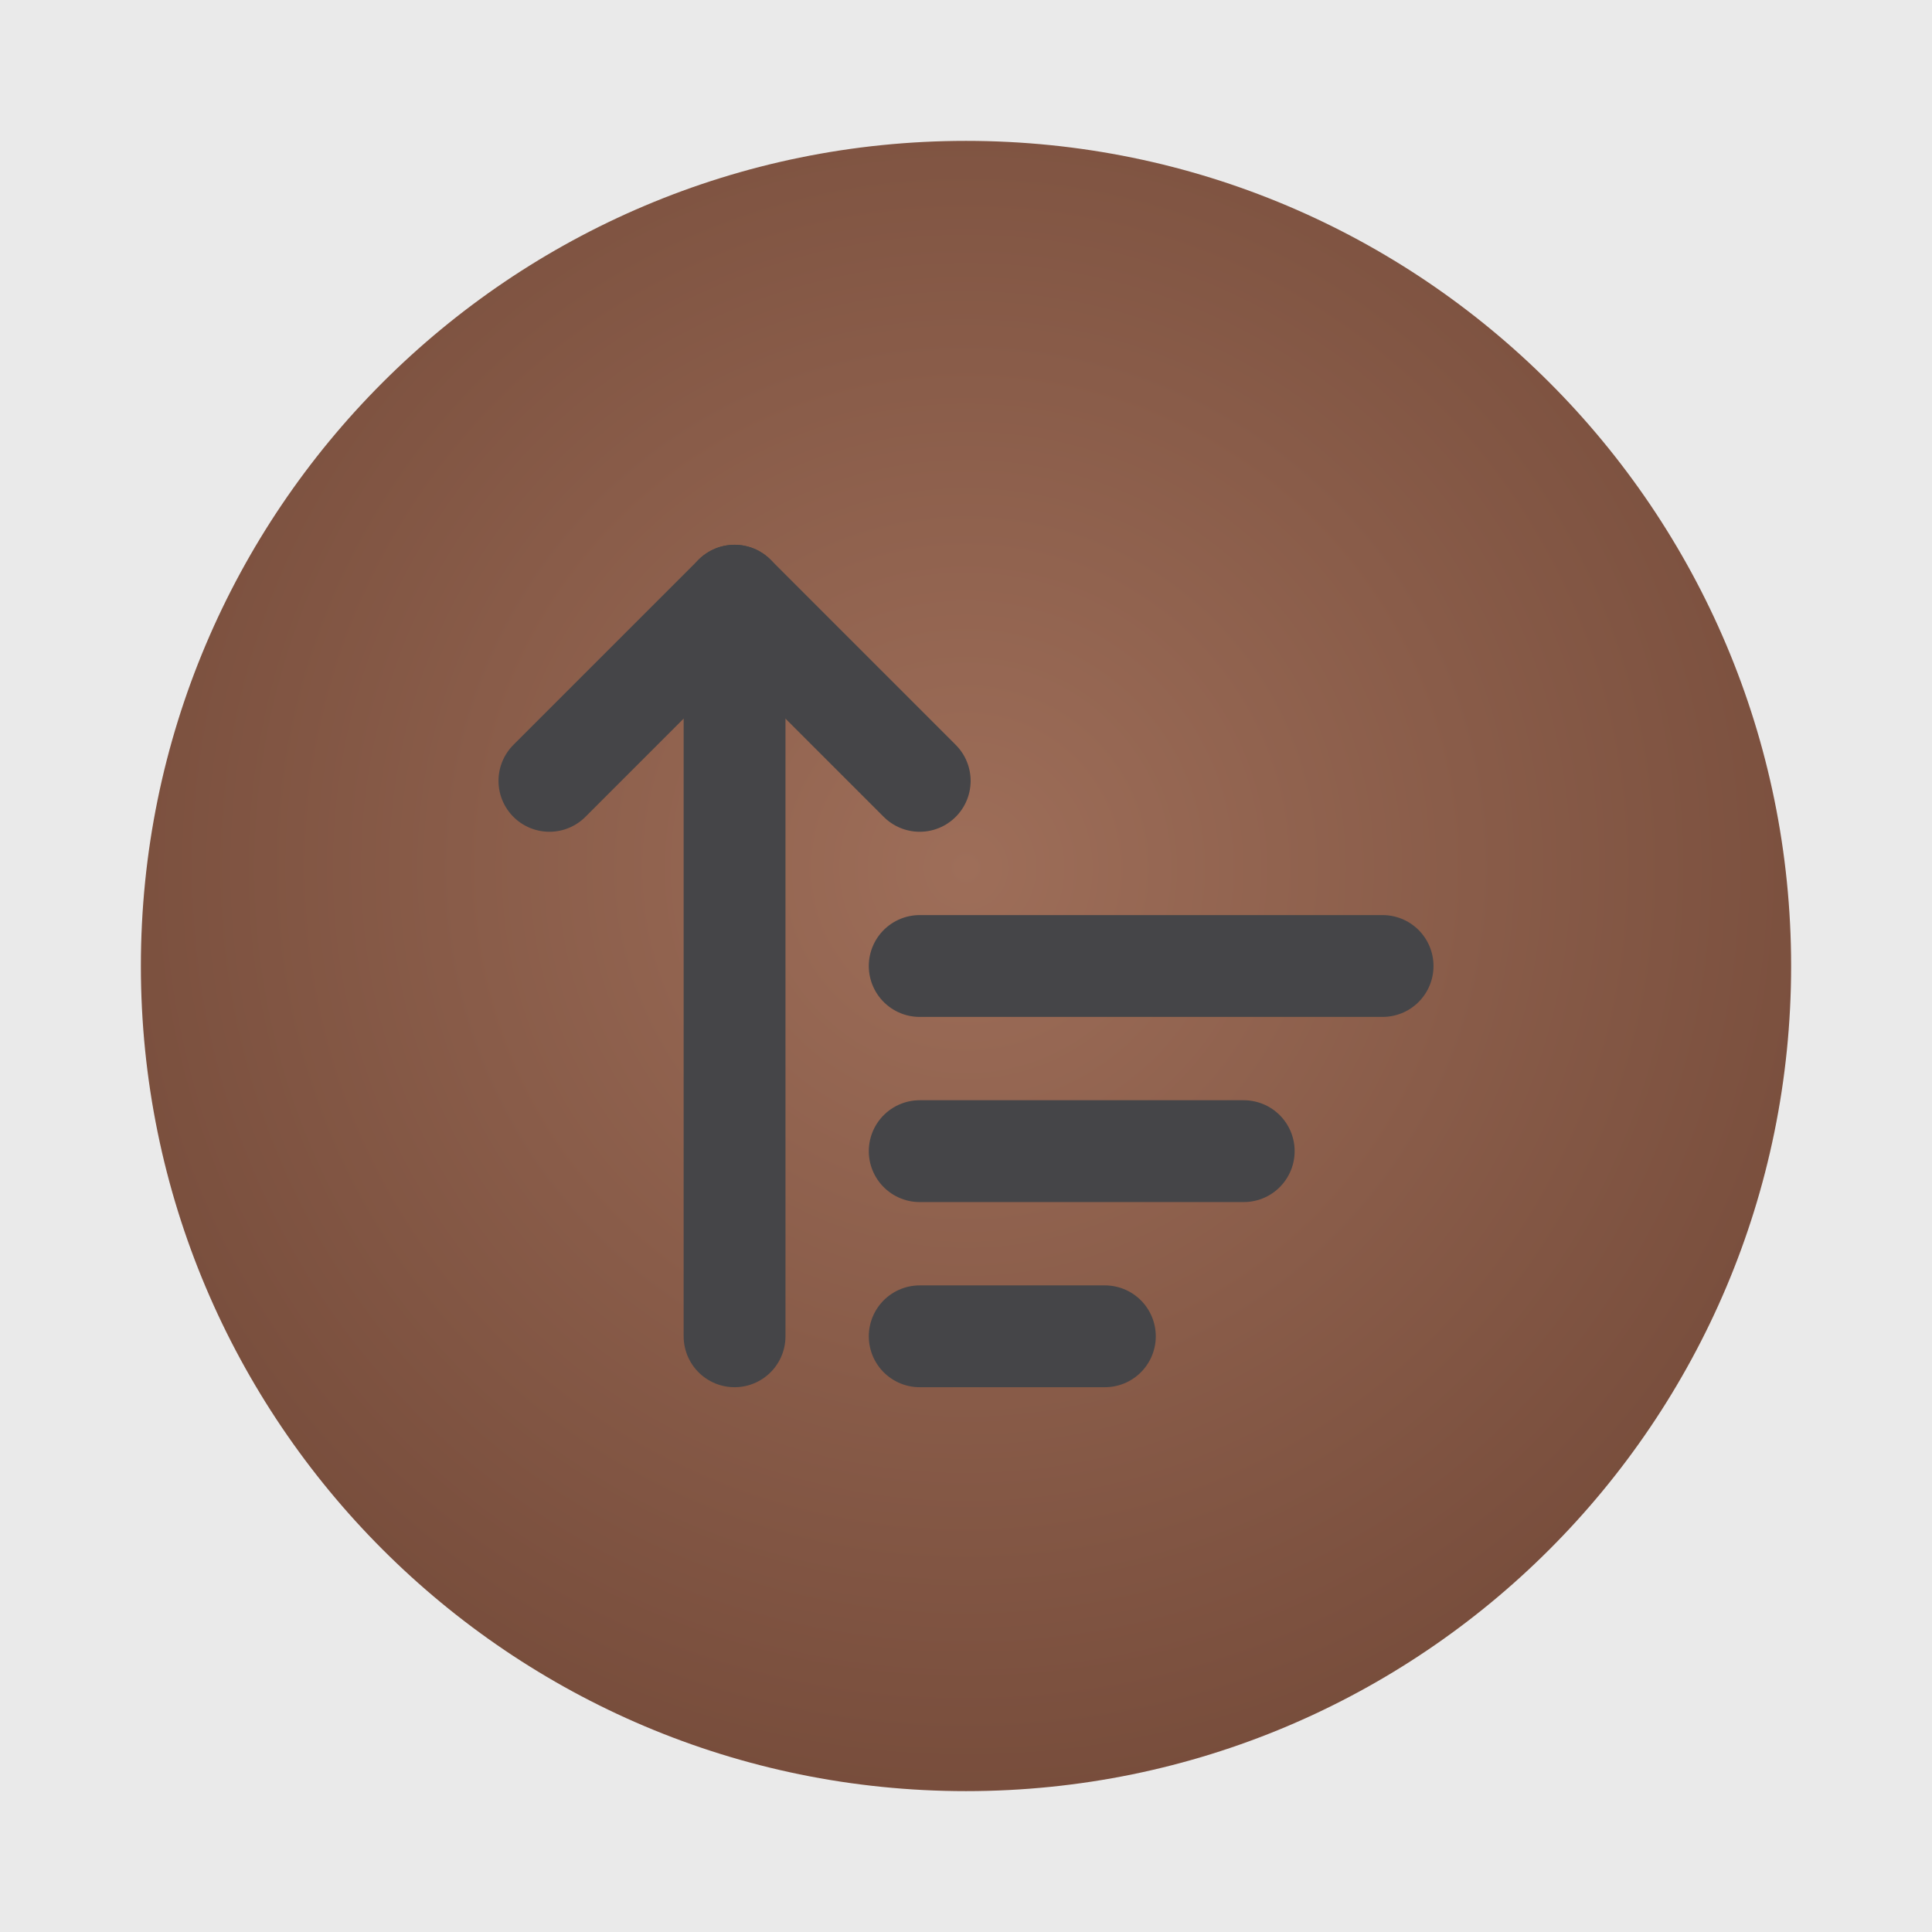
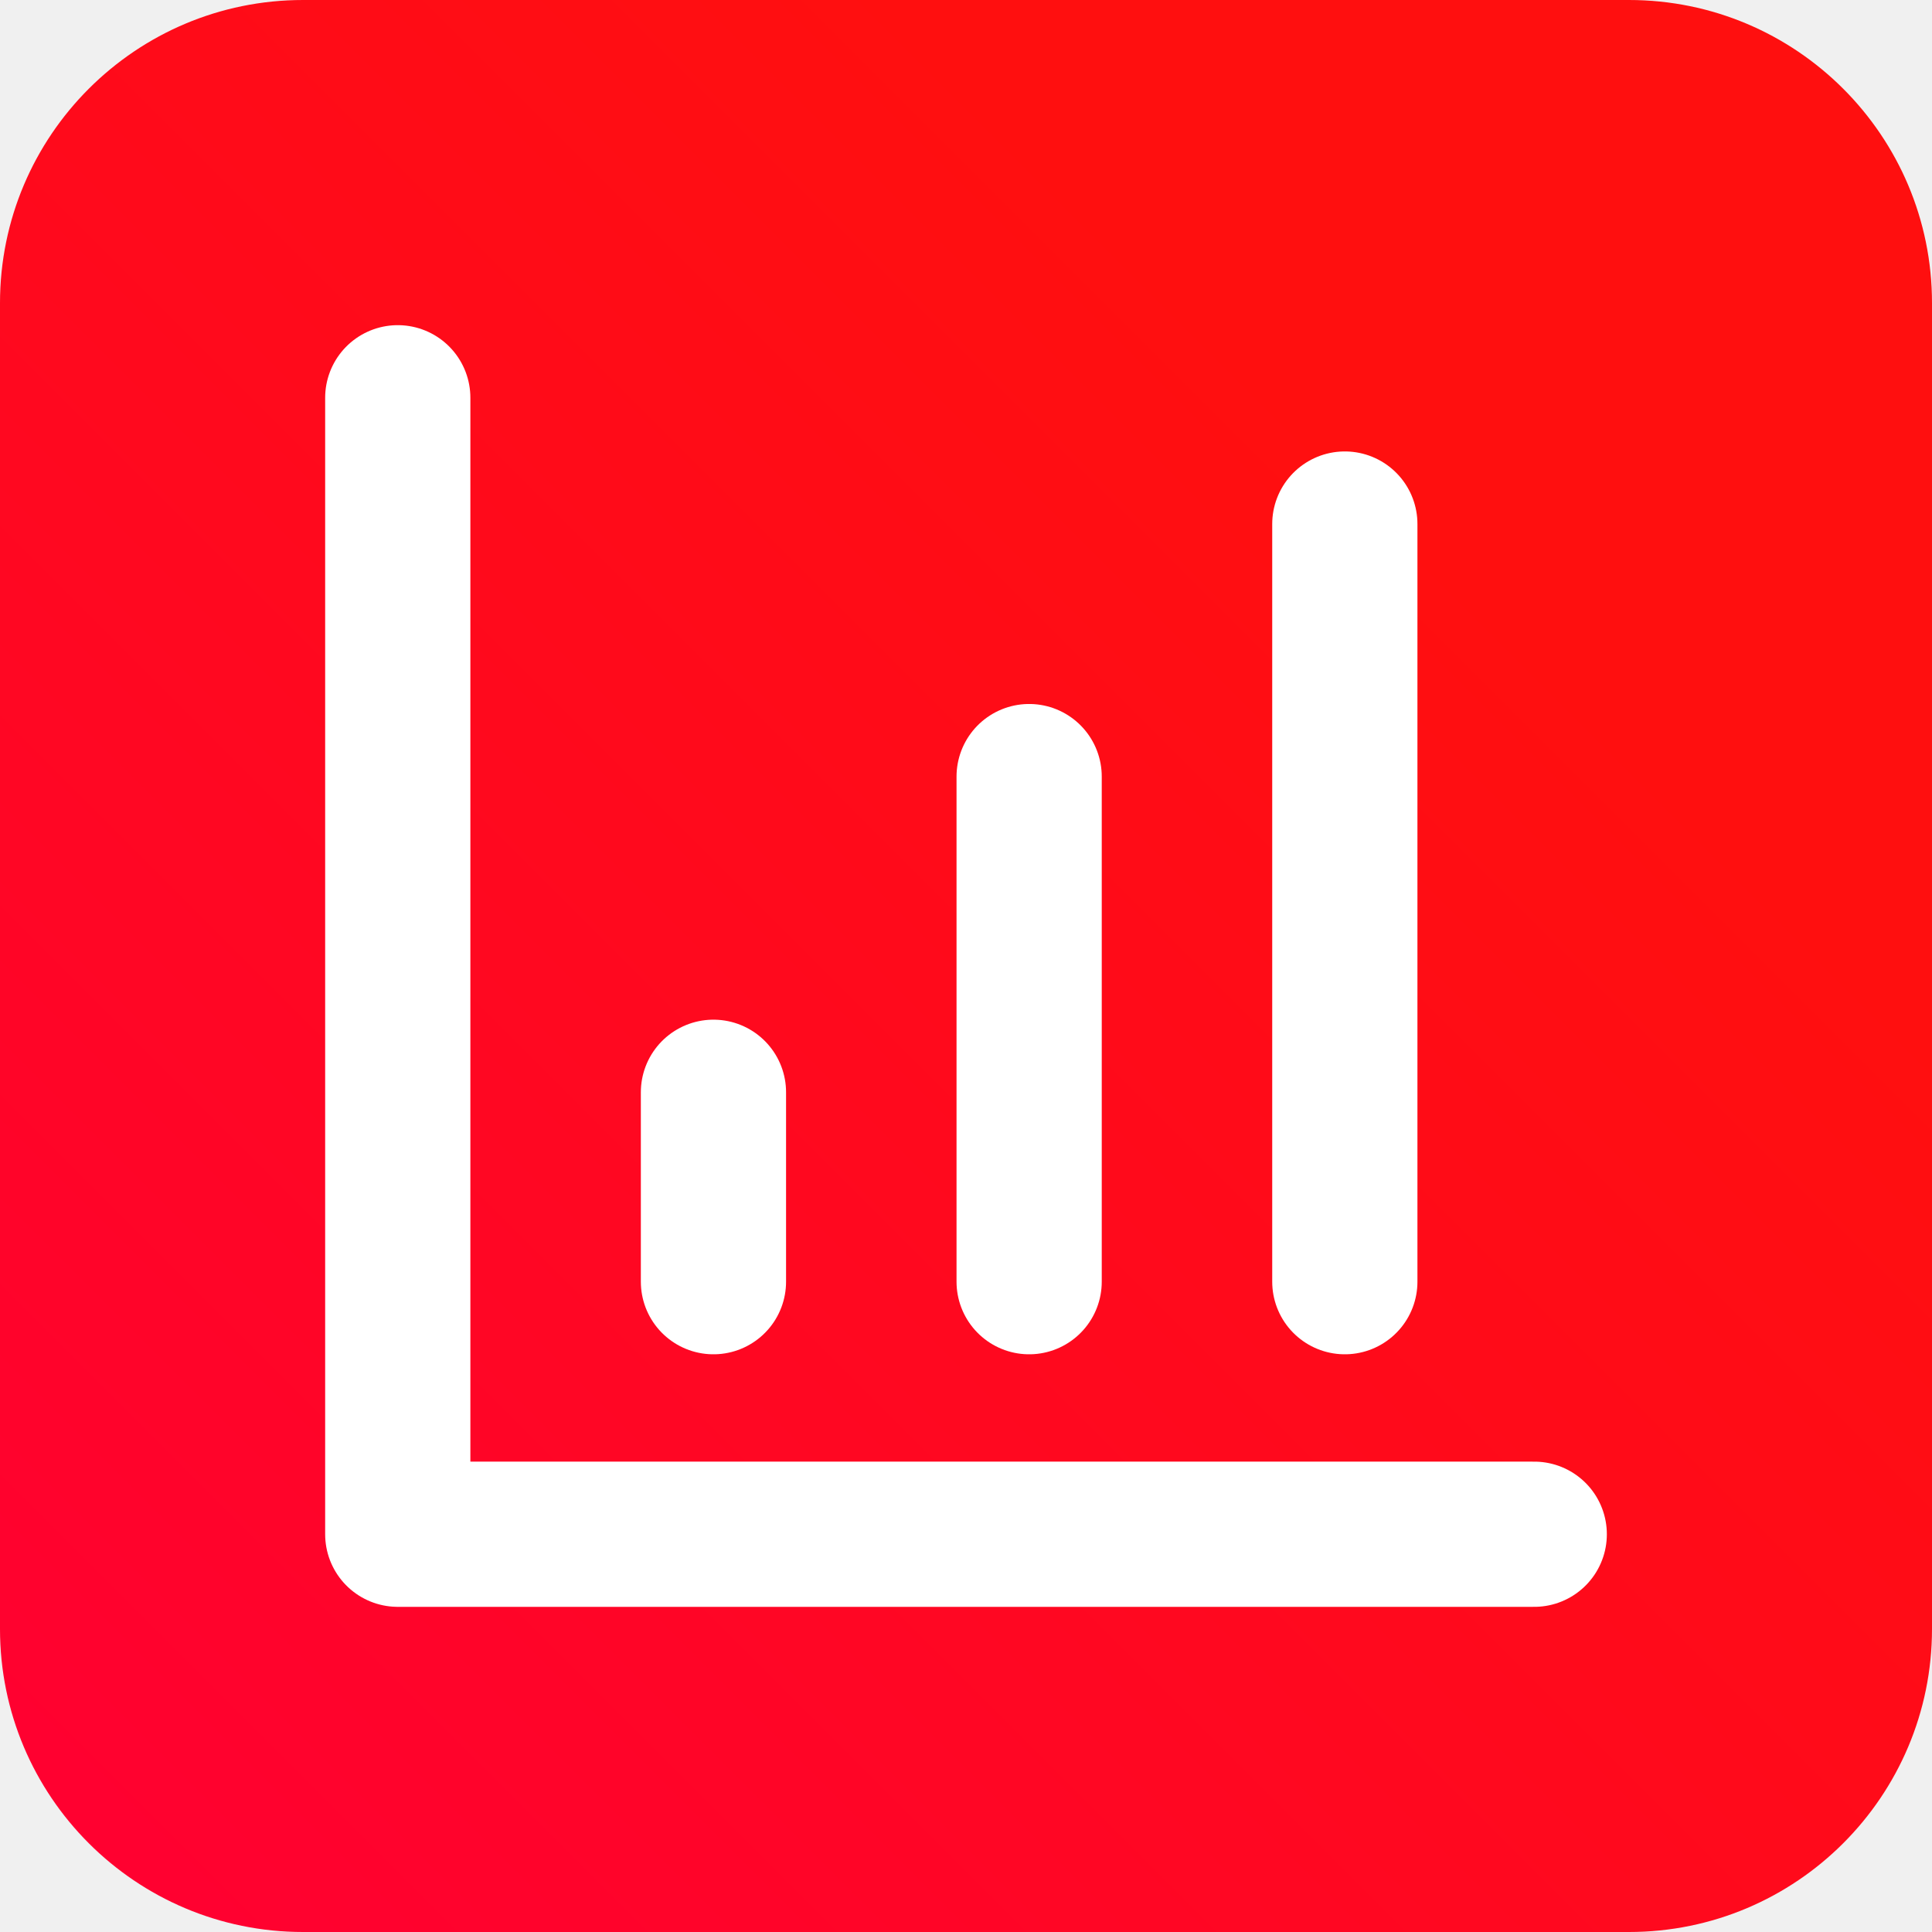
- <svg xmlns="http://www.w3.org/2000/svg" viewBox="0 0 48 48" width="48" height="48">
+ <svg xmlns="http://www.w3.org/2000/svg" viewBox="45 45 510 510" width="512" height="512">
  <defs>
-     <radialGradient id="b" cx="50%" cy="44%" r="62%">
-       <stop offset="0%" stop-color="#9e6e59" />
-       <stop offset="100%" stop-color="#744a39" />
-     </radialGradient>
+     <linearGradient id="vmx-red" x1="0" y1="1" x2="1" y2="0">
+       <stop offset="0" stop-color="#FF0033" />
+       <stop offset="0.73" stop-color="#FF0F0F" />
+     </linearGradient>
  </defs>
-   <rect width="48" height="48" fill="#EAEAEA" />
-   <circle cx="24" cy="24" r="20.5" fill="url(#b)" />
-   <g fill="none" stroke="#454548" stroke-width="2.2" stroke-linecap="round" stroke-linejoin="round" transform="translate(10.2 10.2) scale(1.15)">
-     <path d="m3 8 4-4 4 4" />
-     <path d="M7 4v16" />
-     <path d="M11 12h10" />
-     <path d="M11 16h7" />
-     <path d="M11 20h4" />
+   <rect x="45" y="45" width="510" height="510" rx="80" fill="url(#vmx-red)" />
+   <g transform="translate(100 100) scale(16.6667)" fill="none" stroke="#FFFFFF" stroke-width="2.3" stroke-linecap="round" stroke-linejoin="round">
+     <path d="M3 3v18h18" />
+     <path d="M13 17V9" />
+     <path d="M18 17V5" />
+     <path d="M8 17v-3" />
  </g>
</svg>
